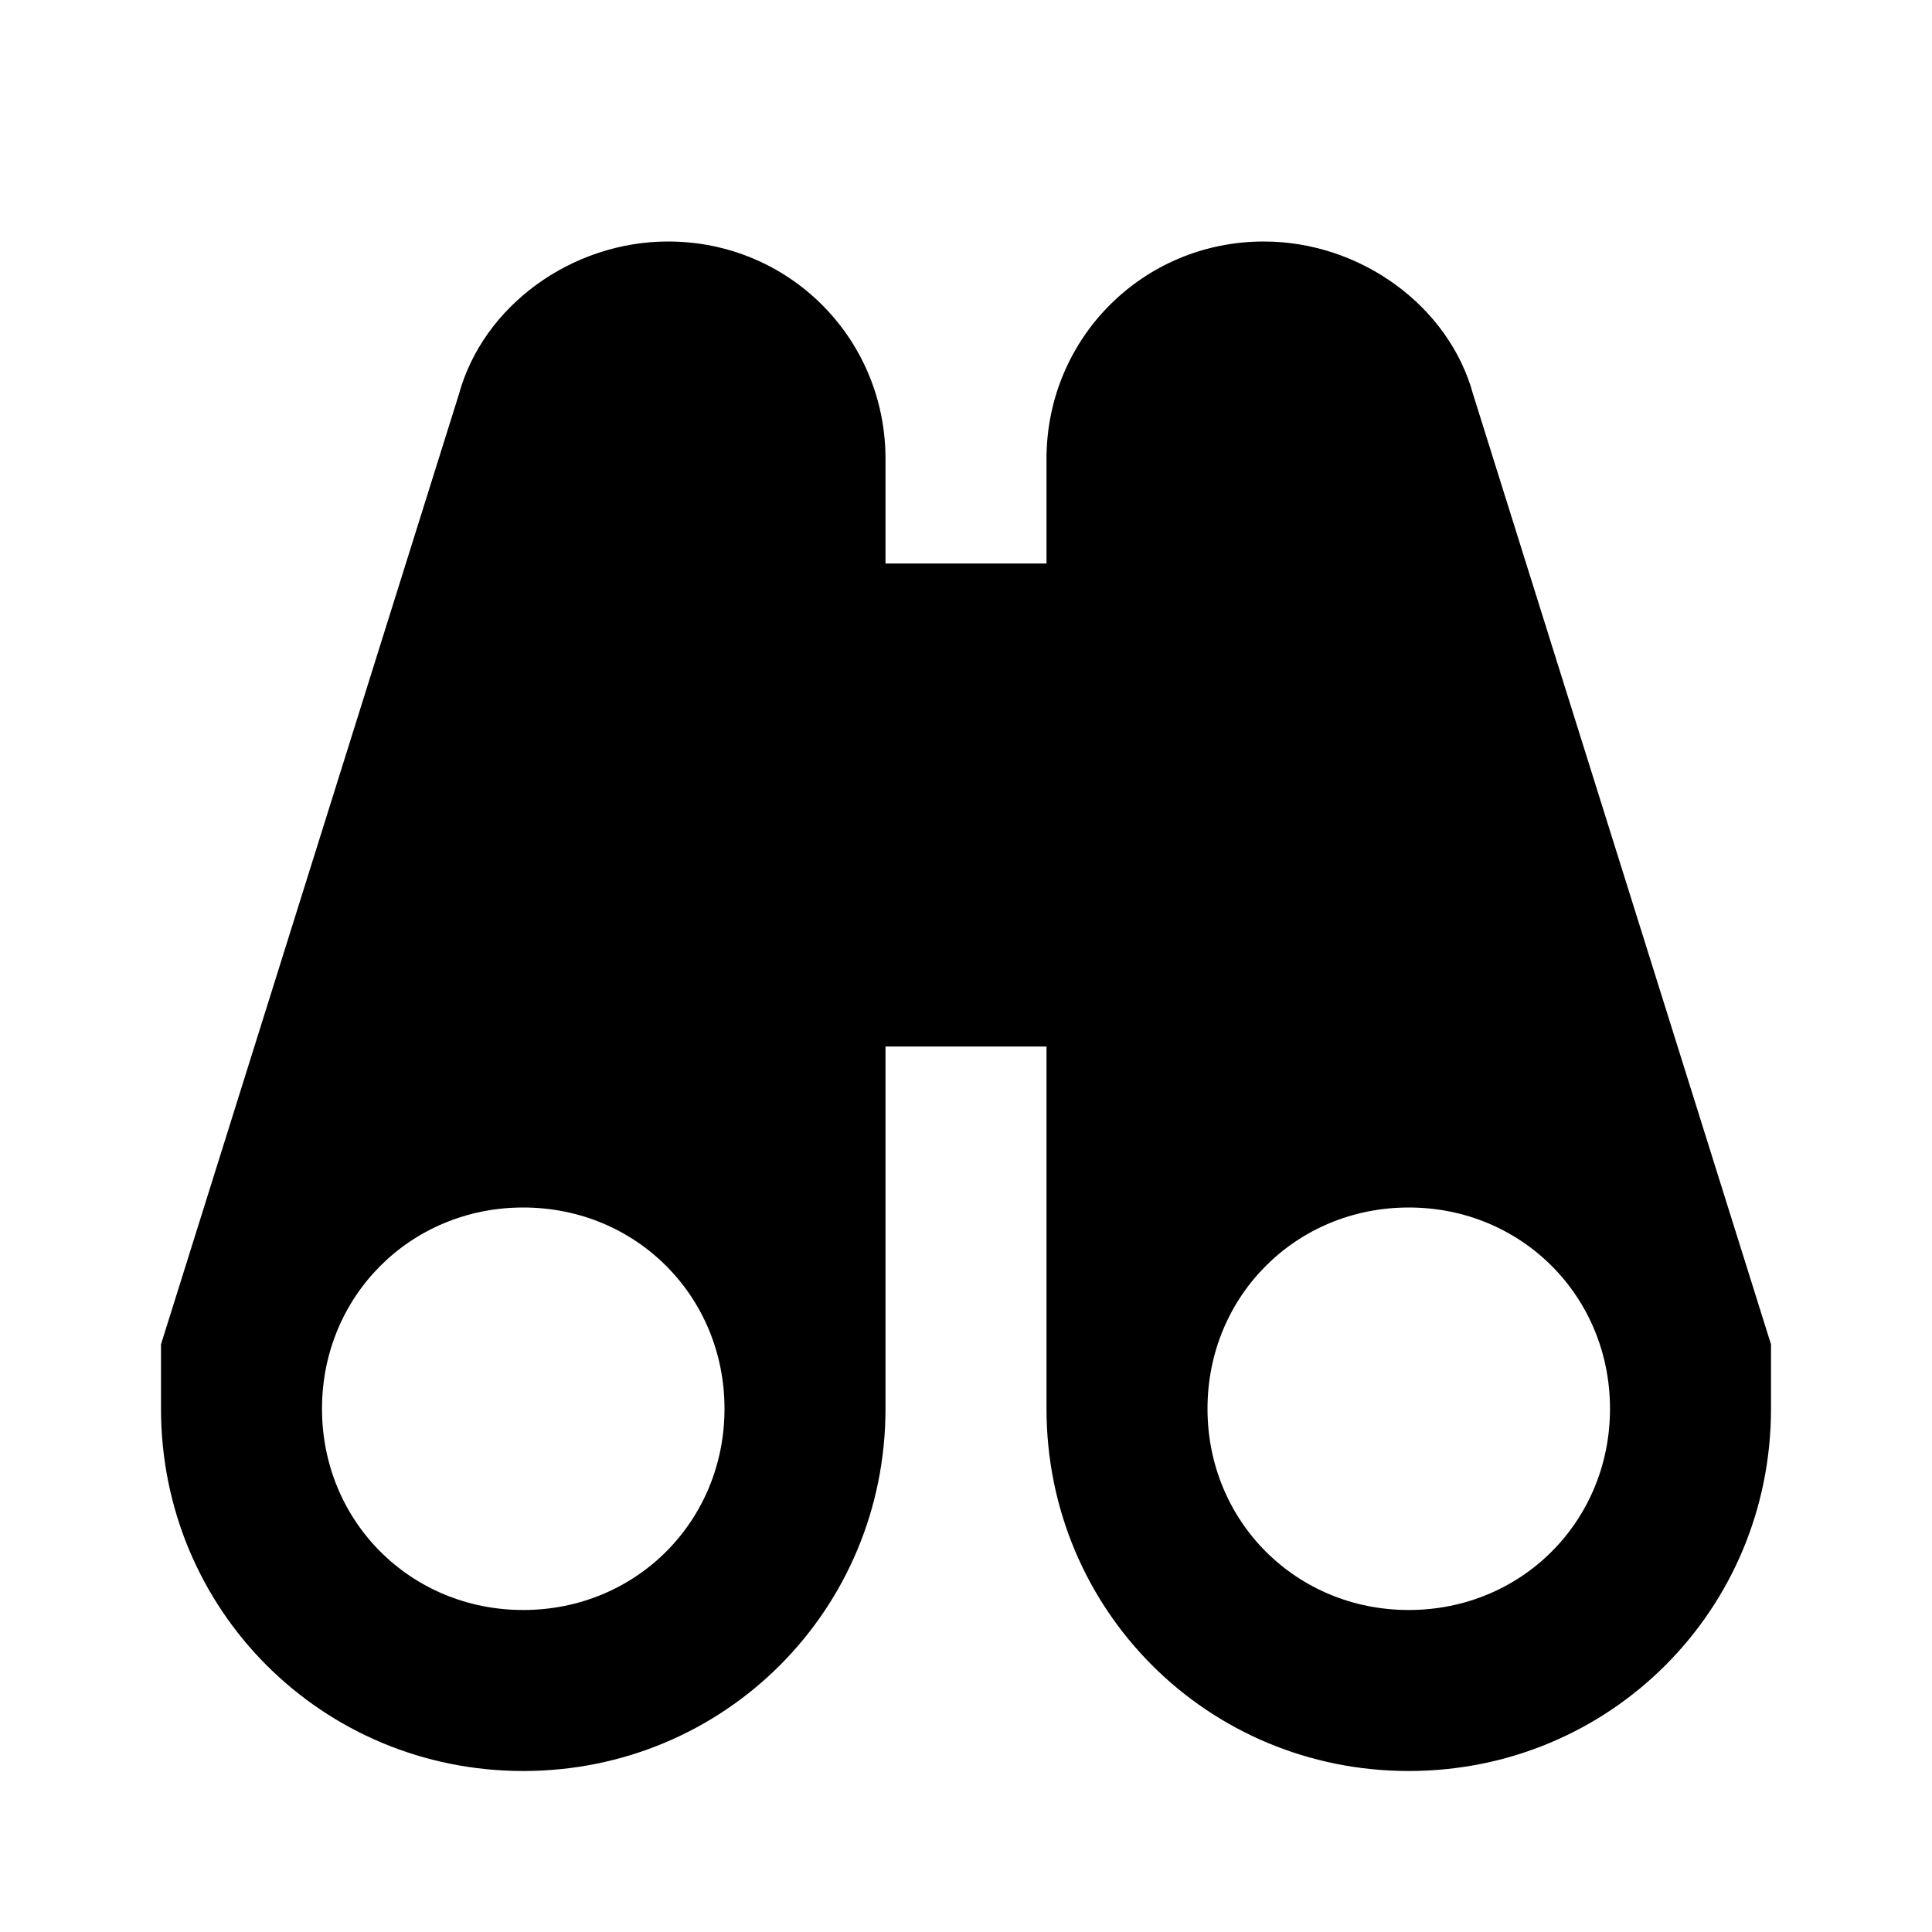
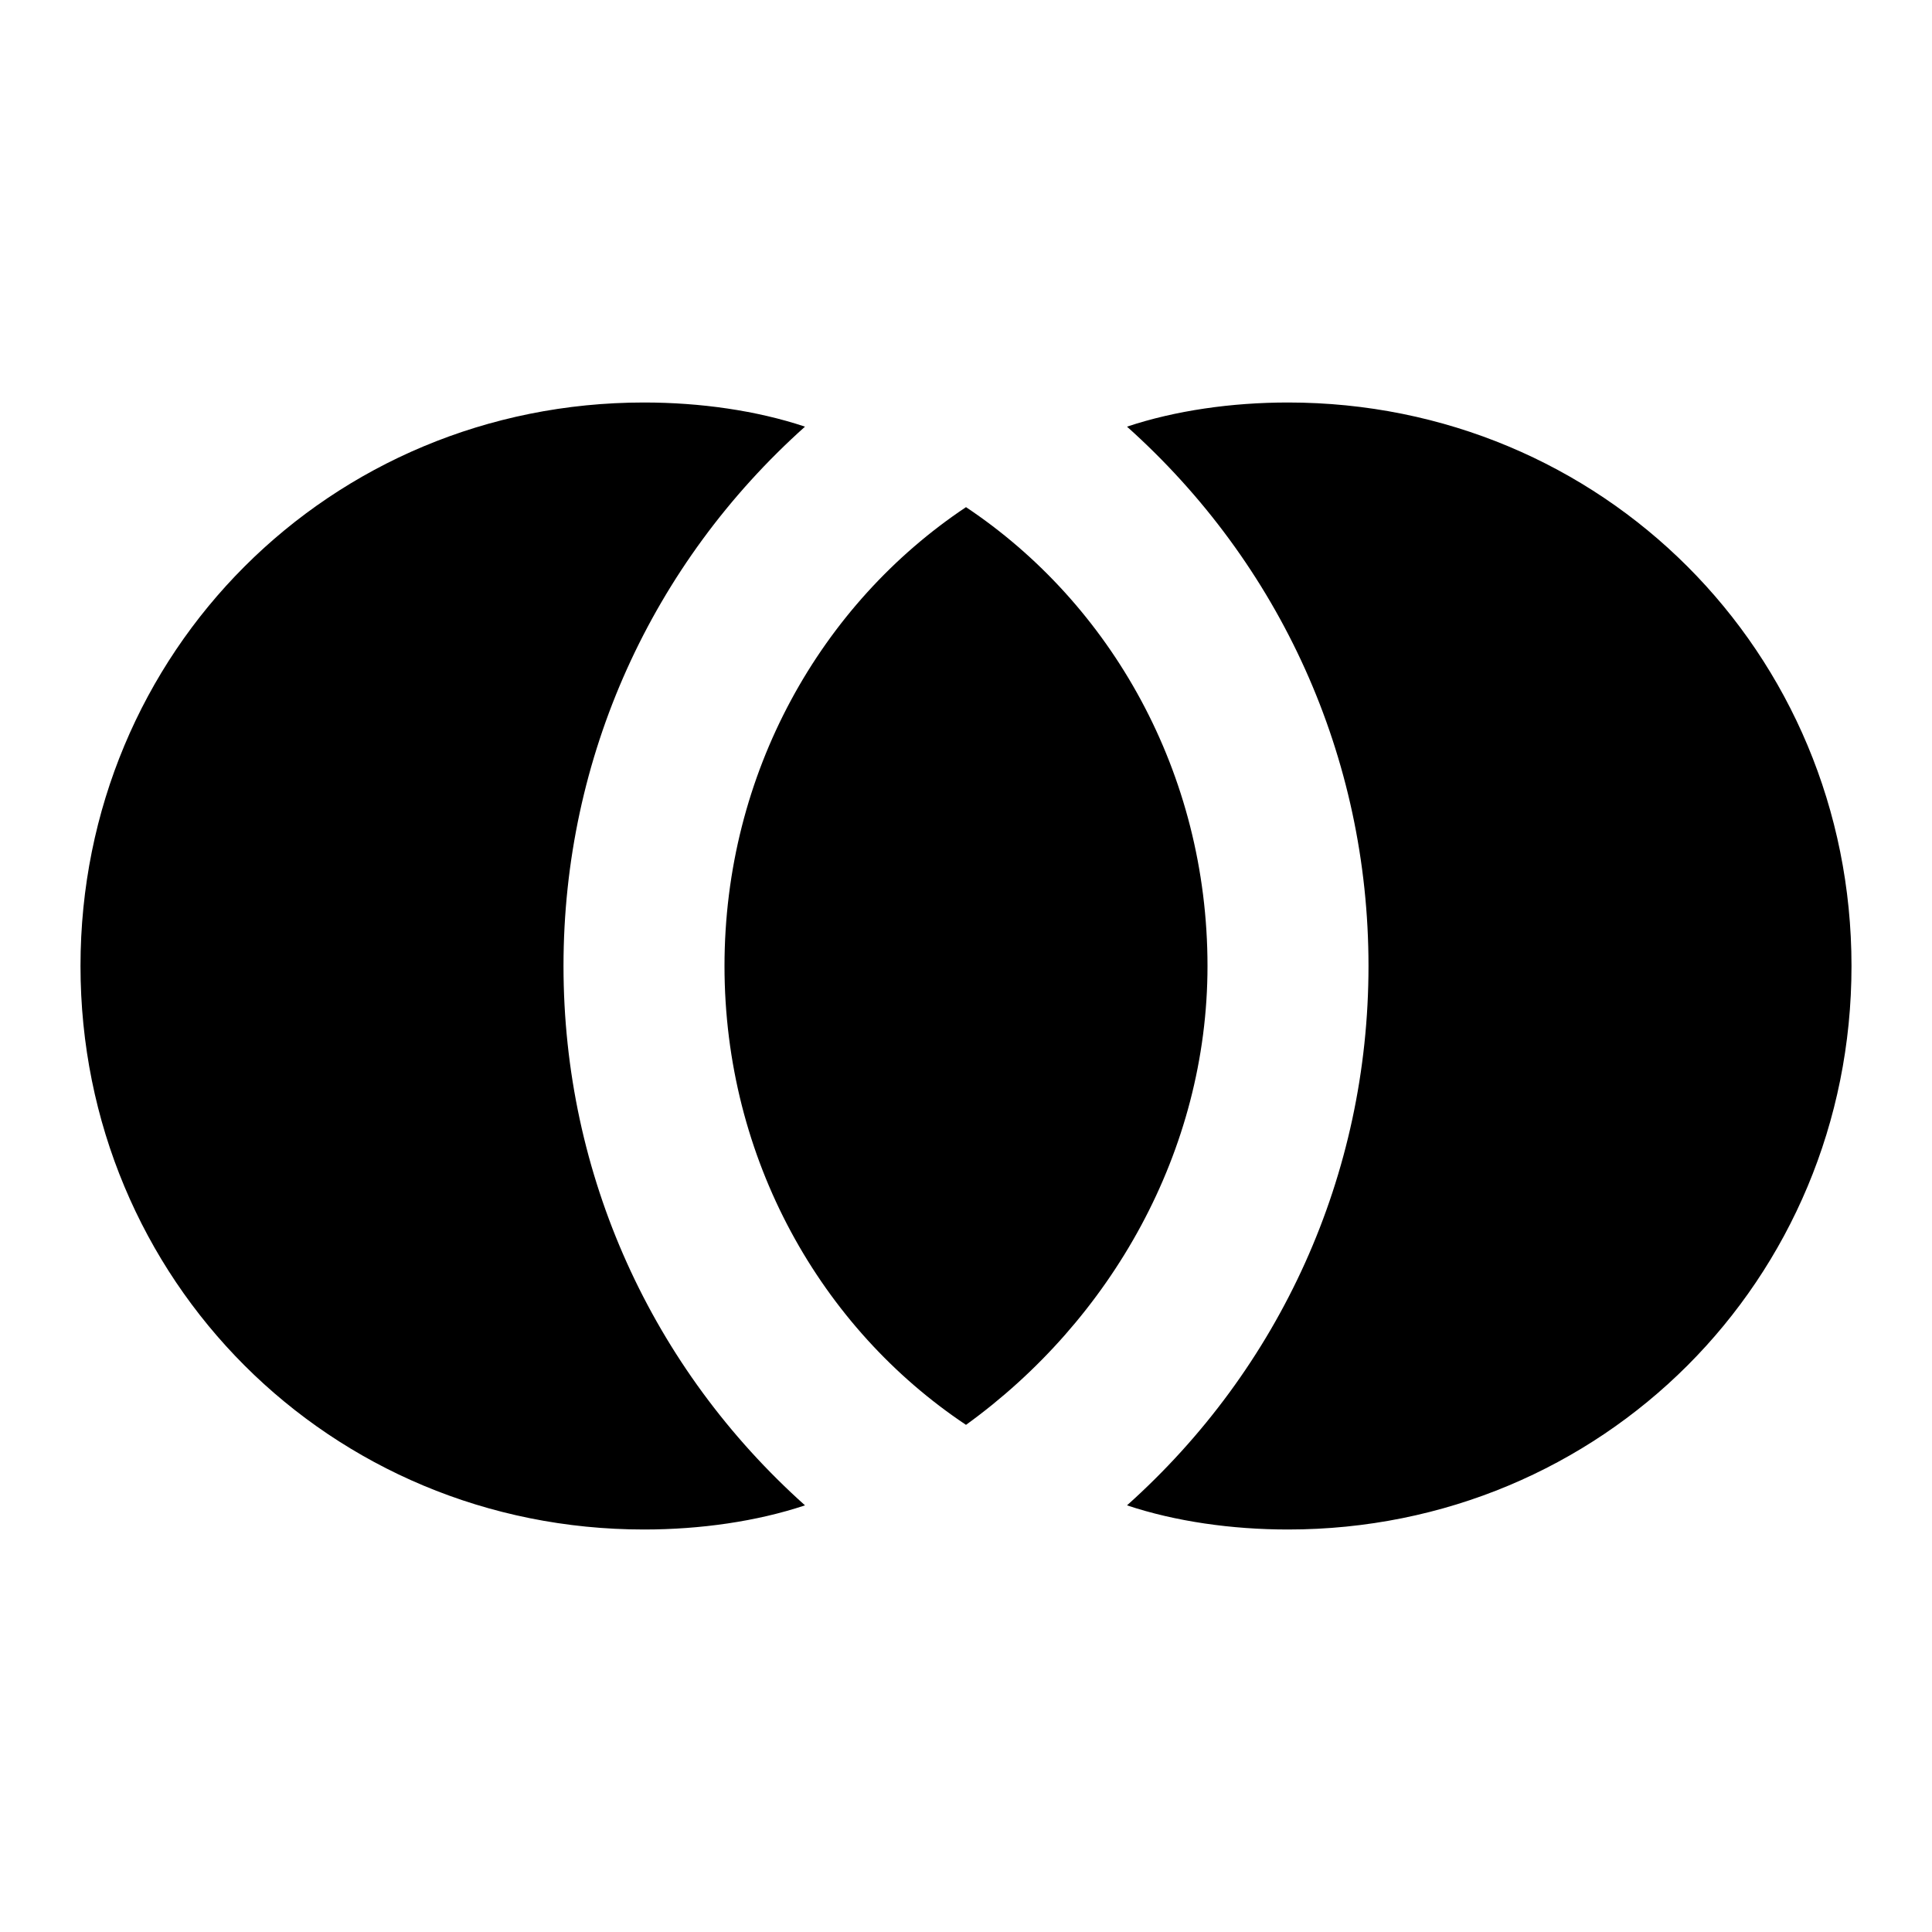
<svg xmlns="http://www.w3.org/2000/svg" class="icon feature__icon" viewBox="0 0 24 24" enable-background="new 0 0 24 24">
-   <path d="M22 16.7L18.3 4.9C18 3.8 16.9 3 15.7 3 14.2 3 13 4.2 13 5.7V7h-2V5.7C11 4.2 9.8 3 8.3 3 7.1 3 6 3.8 5.7 4.9L2 16.7v.8C2 20 4 22 6.5 22s4.5-2 4.5-4.5V13h2v4.5c0 2.5 2 4.5 4.5 4.5s4.5-2 4.5-4.5v-.8zM6.5 20C5.1 20 4 18.9 4 17.5S5.1 15 6.5 15 9 16.1 9 17.5 7.9 20 6.5 20zm11 0c-1.4 0-2.5-1.1-2.5-2.5s1.1-2.5 2.5-2.5 2.5 1.1 2.5 2.5-1.1 2.5-2.5 2.5z" />
+   <path d="M12 6.3C10.2 7.5 9 9.6 9 12c0 2.4 1.2 4.5 3 5.7 1.8-1.3 3-3.4 3-5.7 0-2.4-1.2-4.5-3-5.7zM7 12c0-2.6 1.1-5 3-6.7-.6-.2-1.3-.3-2-.3-3.9 0-7 3.1-7 7s3.1 7 7 7c.7 0 1.4-.1 2-.3C8.1 17 7 14.6 7 12zM16 5c-.7 0-1.4.1-2 .3 1.9 1.7 3 4.1 3 6.7 0 2.6-1.1 5-3 6.7.6.2 1.3.3 2 .3 3.9 0 7-3.1 7-7s-3.1-7-7-7z" />
</svg>
